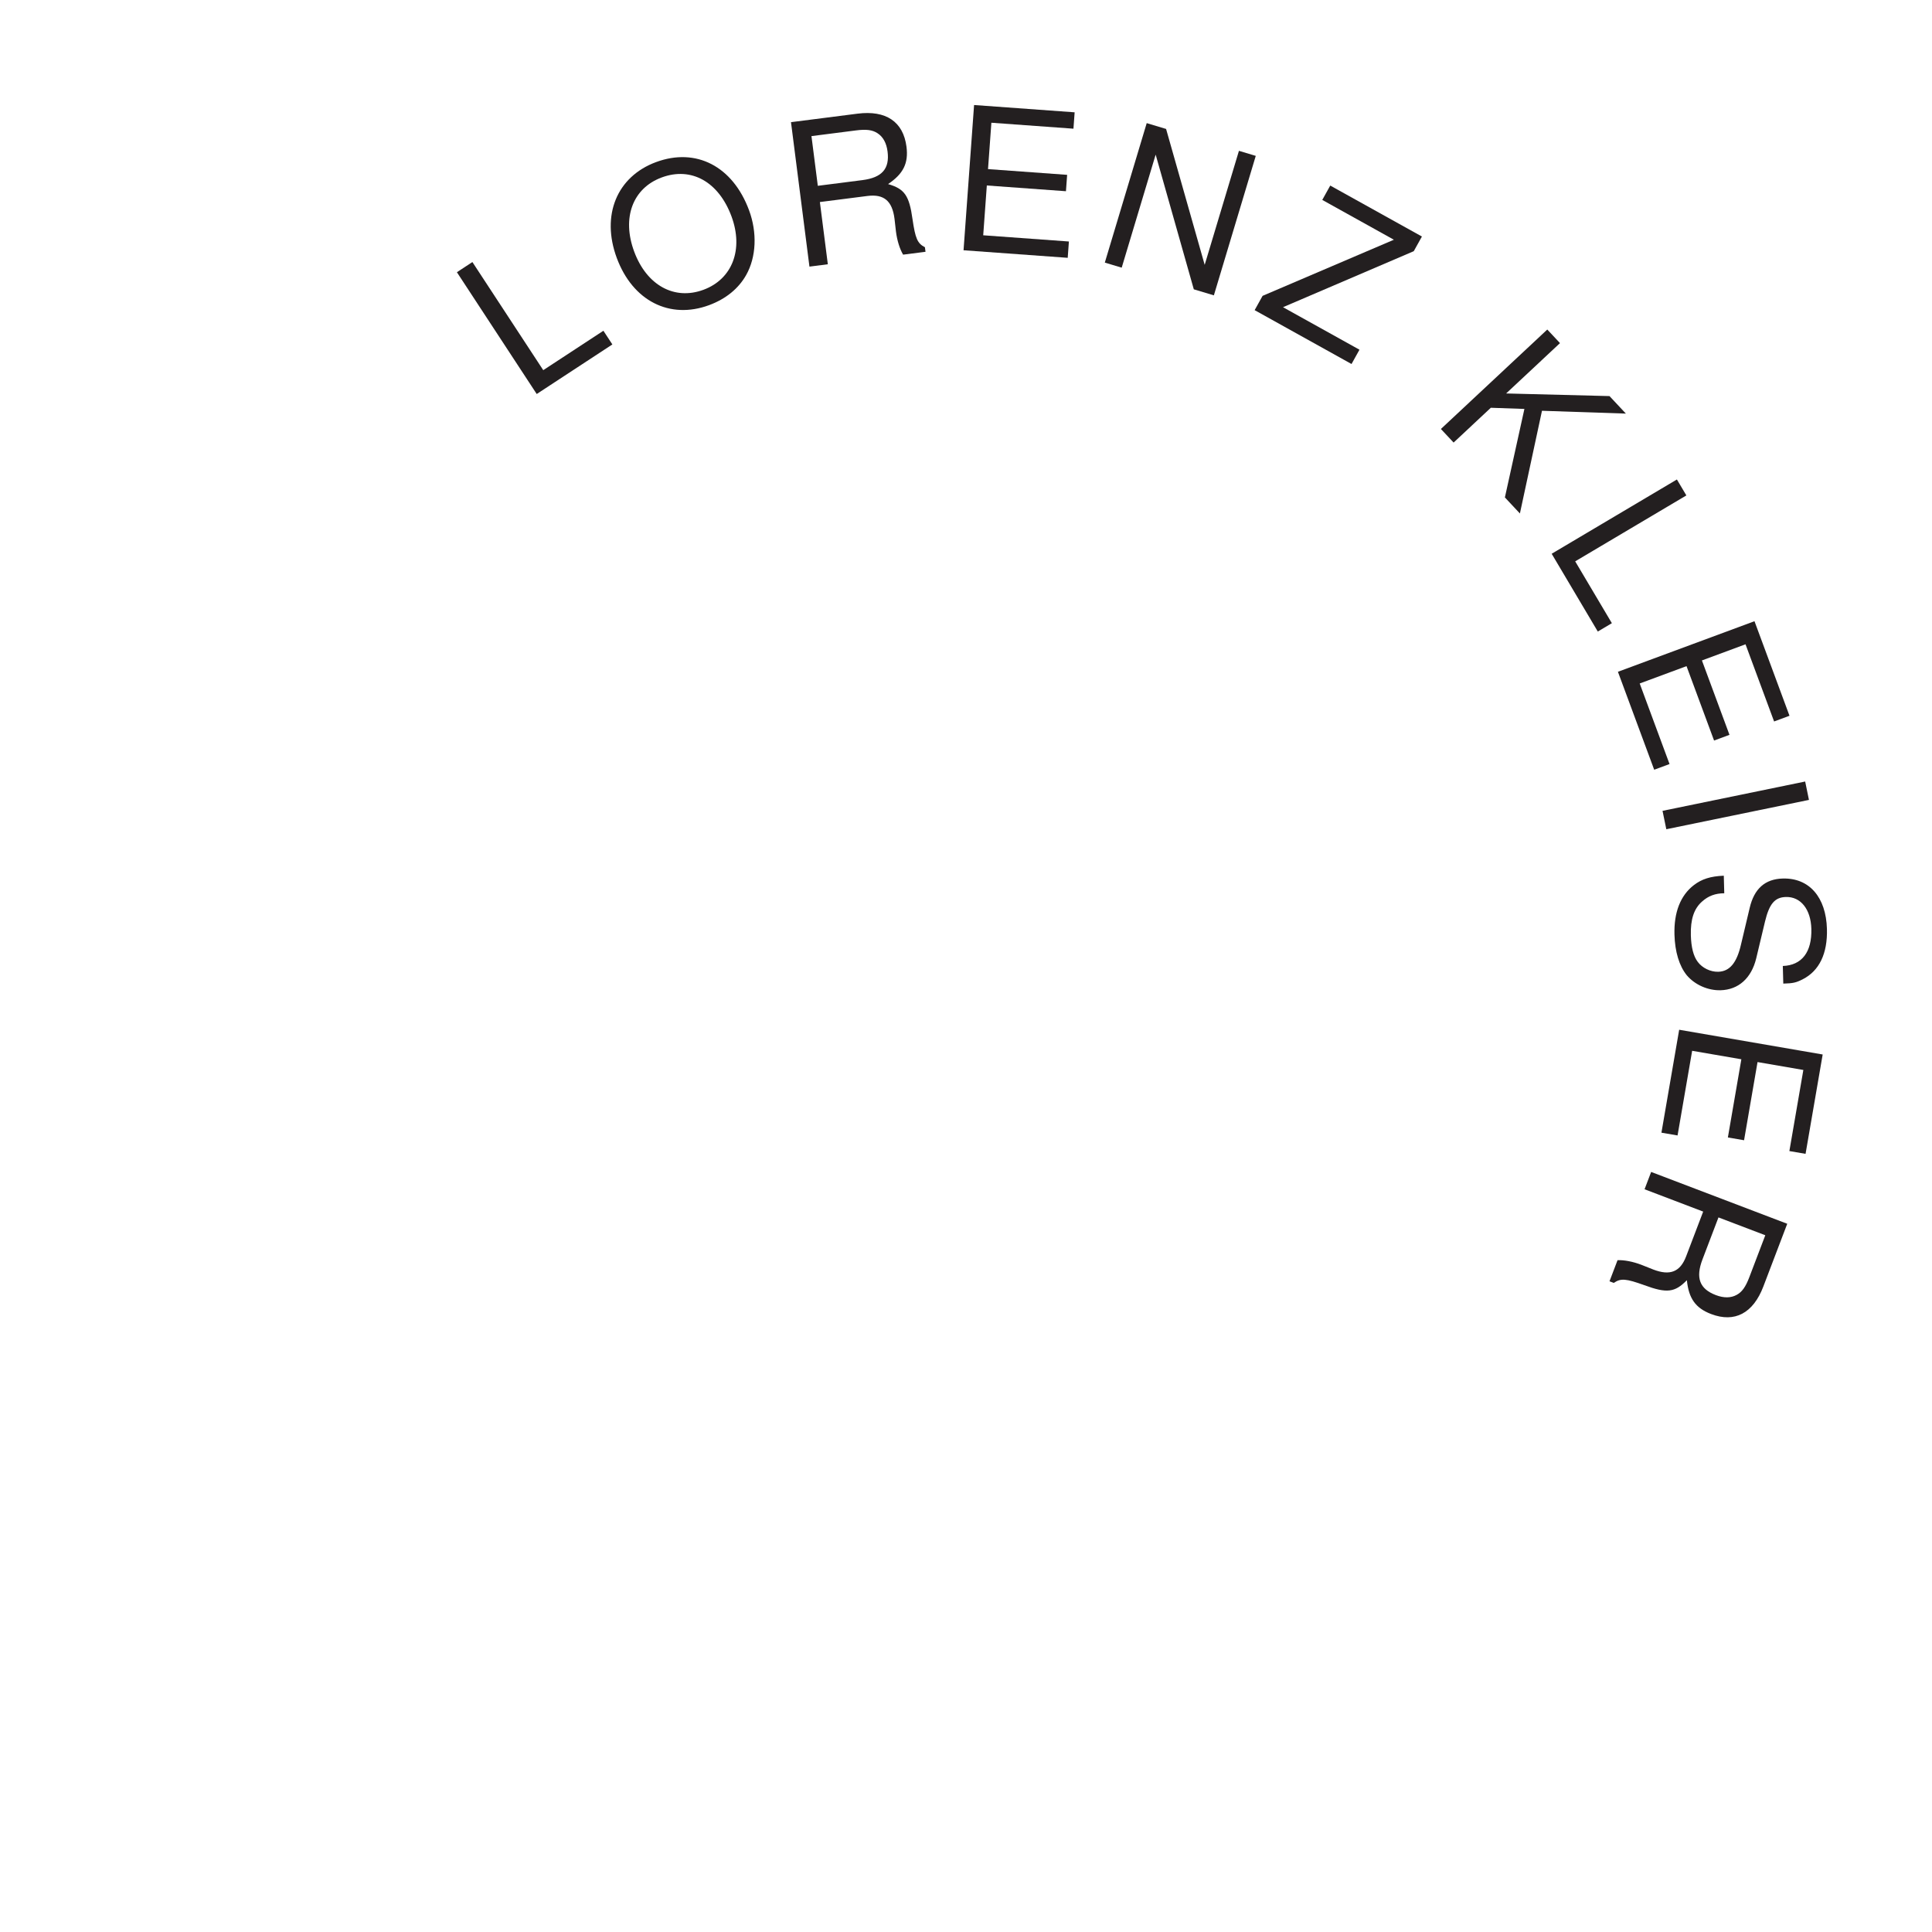
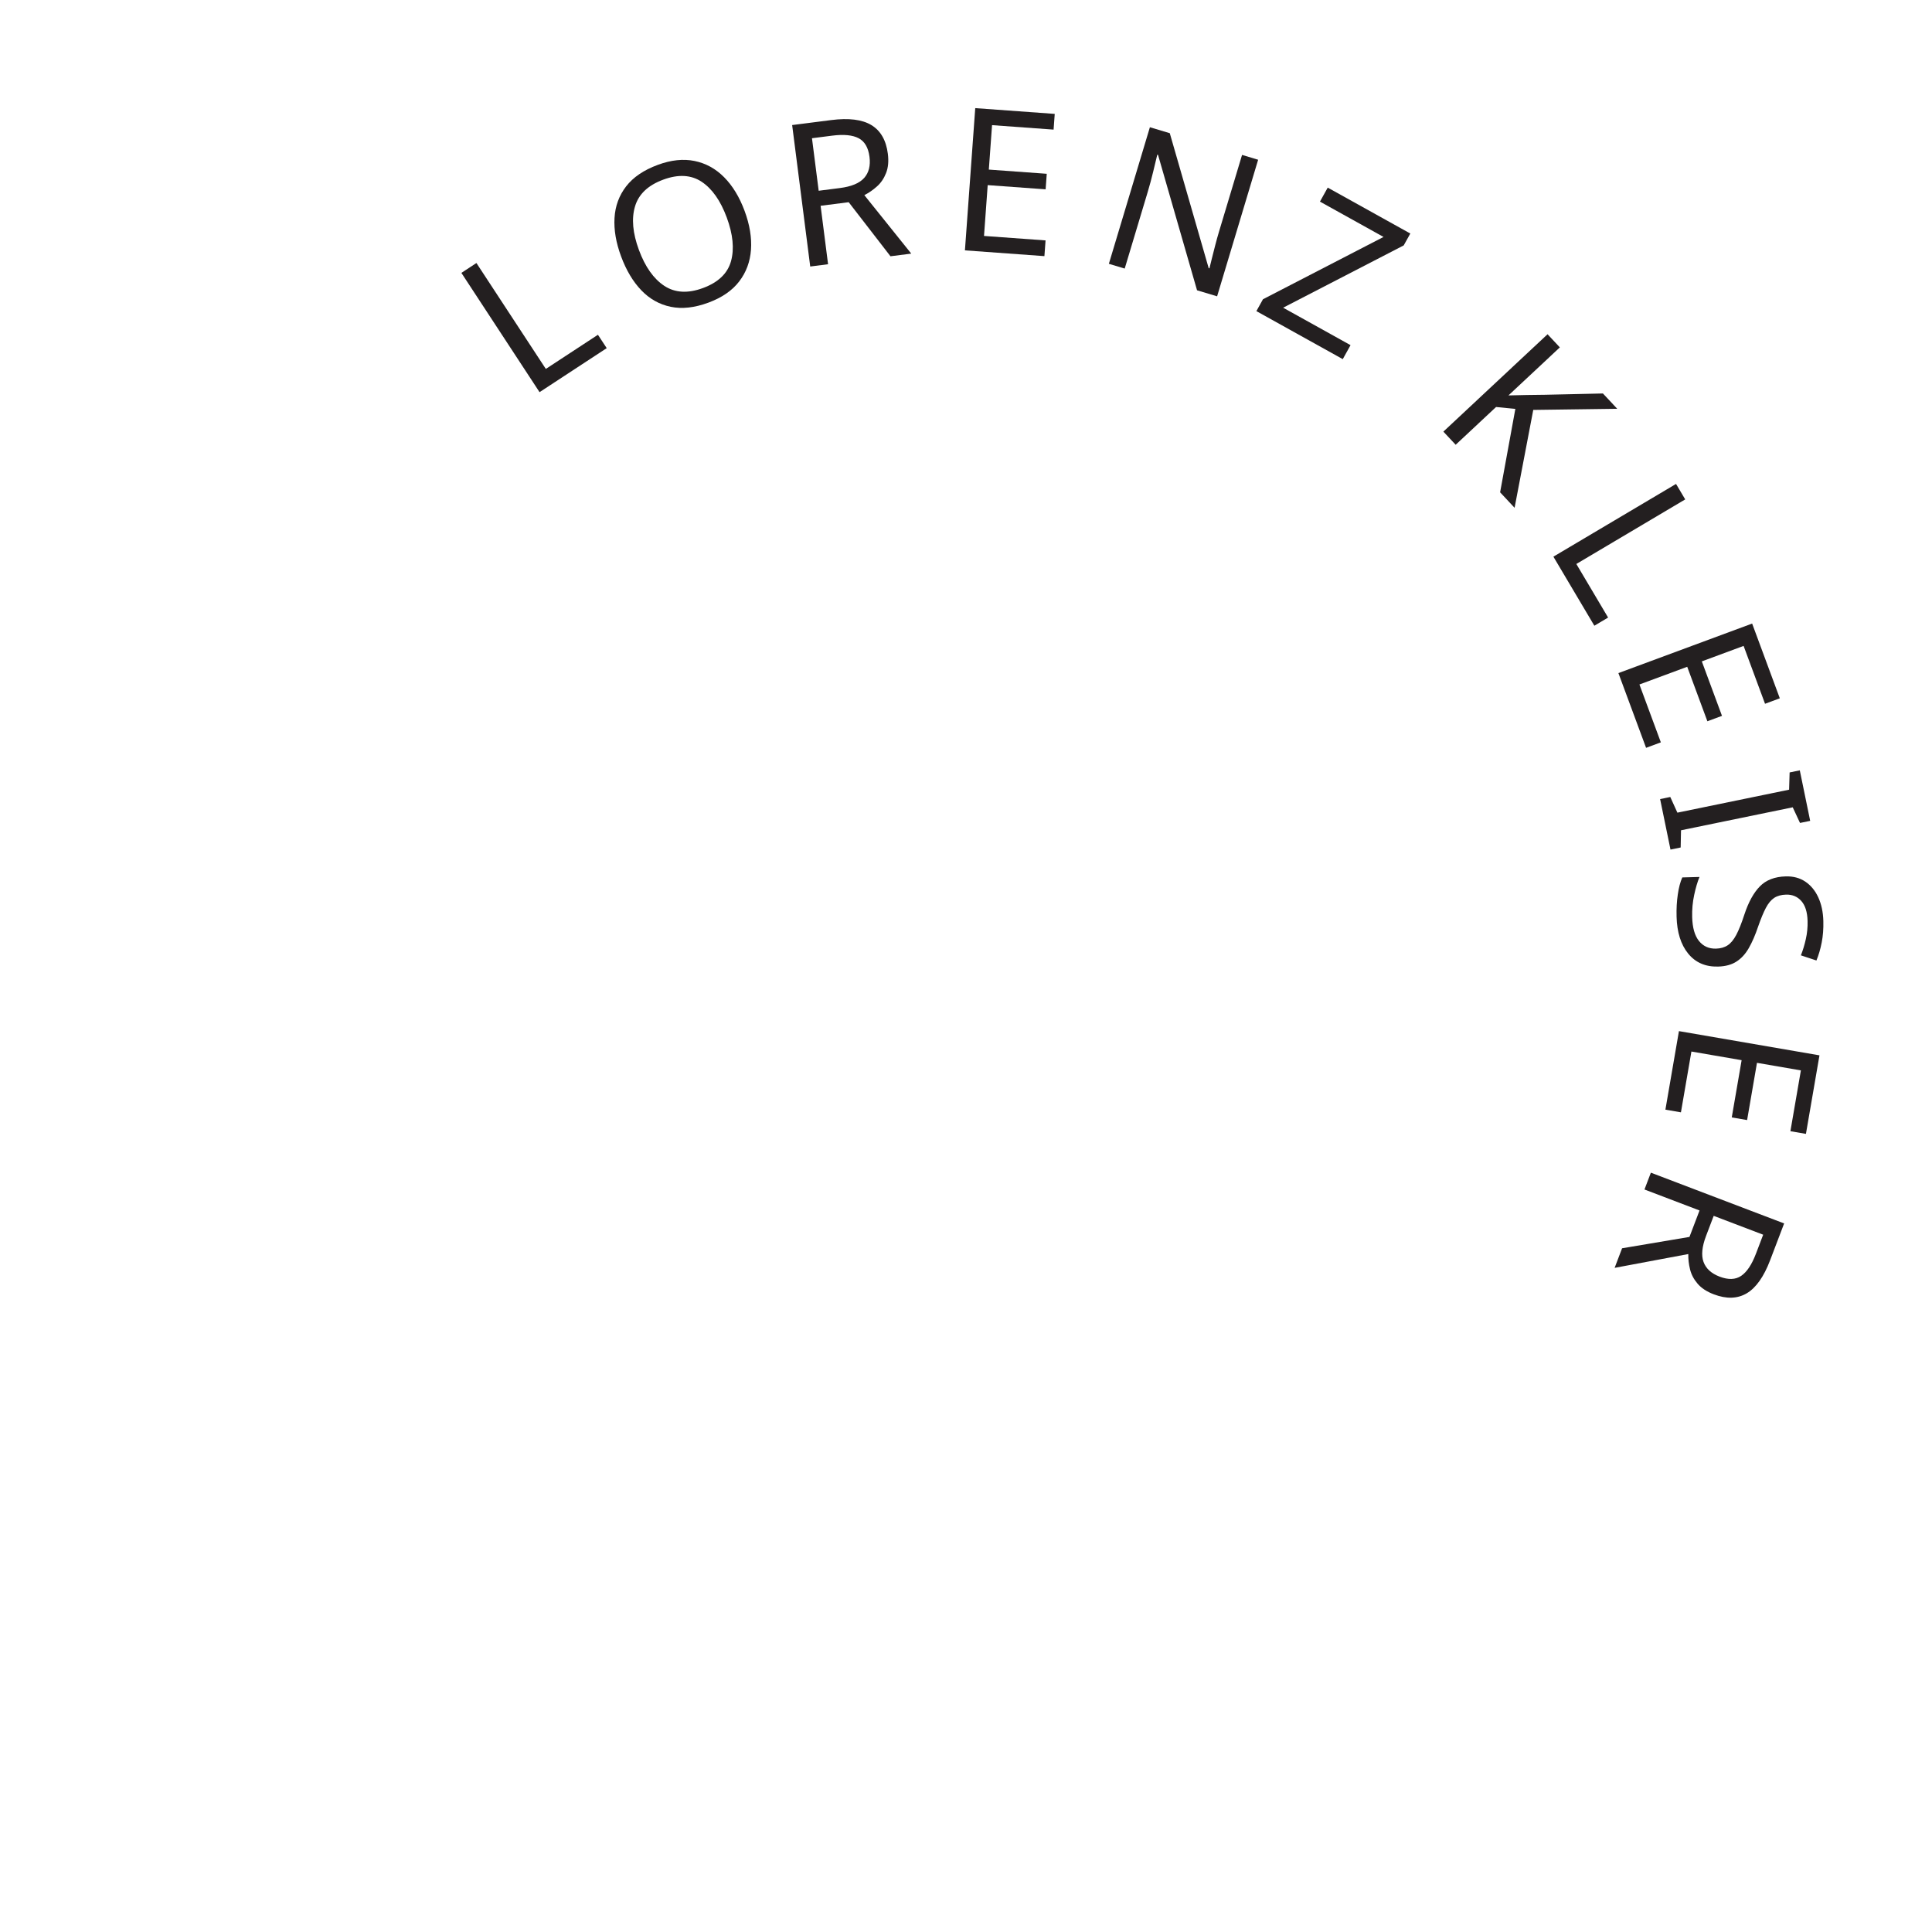
<svg xmlns="http://www.w3.org/2000/svg" id="Layer_2" data-name="Layer 2" viewBox="0 0 500 500">
  <defs>
-     <style>.cls-1{fill:none;}.cls-2{clip-path:url(#clip-path);}.cls-3{font-size:51.69px;}.cls-10,.cls-11,.cls-12,.cls-13,.cls-14,.cls-3,.cls-4,.cls-5,.cls-6,.cls-7,.cls-8,.cls-9{fill:#231f20;font-family:HelveticaLTStd-Blk, Helvetica LT Std;}.cls-4{font-size:51.69px;}.cls-5{font-size:51.69px;}.cls-6{font-size:51.69px;}.cls-7{font-size:51.69px;}.cls-8{font-size:51.69px;}.cls-9{font-size:51.69px;}.cls-10{font-size:51.69px;}.cls-11{font-size:51.69px;}.cls-12{font-size:51.69px;}.cls-13{font-size:51.69px;}.cls-14{font-size:51.69px;}</style>
+     <style>.cls-1{fill:none;}.cls-2{clip-path:url(#clip-path);}.cls-3{font-size:51.69px;}.cls-10,.cls-11,.cls-12,.cls-13,.cls-14,.cls-3,.cls-4,.cls-5,.cls-6,.cls-7,.cls-8,.cls-9{fill:#231f20;font-family:futura-pt, sans-serif;}.cls-4{font-size:51.69px;}.cls-5{font-size:51.69px;}.cls-6{font-size:51.69px;}.cls-7{font-size:51.69px;}.cls-8{font-size:51.69px;}.cls-9{font-size:51.69px;}.cls-10{font-size:51.69px;}.cls-11{font-size:51.69px;}.cls-12{font-size:51.69px;}.cls-13{font-size:51.69px;}.cls-14{font-size:51.69px;}</style>
    <clipPath id="clip-path1">
      <rect class="cls-1" width="500" height="500" />
    </clipPath>
  </defs>
  <g id="Artwork_21" data-name="Artwork 2">
    <g class="cls-2">
      <text class="cls-3" transform="translate(135.44 104.24) rotate(-33.24)">L</text>
      <text class="cls-4" transform="translate(164.22 84.85) rotate(-20.32)">O</text>
      <text class="cls-5" transform="translate(204.71 69.61) rotate(-7.28)">R</text>
      <text class="cls-6" transform="translate(244.72 64.43) rotate(4.15)">E</text>
      <text class="cls-7" transform="translate(282.17 66.83) rotate(16.72)">N</text>
      <text class="cls-8" transform="translate(323.43 79.56) rotate(29.07)">Z</text>
      <text class="cls-9" transform="translate(355.66 98.36) rotate(37.27)"> </text>
      <text class="cls-10" transform="translate(370.12 108.04) rotate(46.93)">K</text>
      <text class="cls-11" transform="matrix(0.51, 0.86, -0.86, 0.51, 399.46, 139.75)">L</text>
      <text class="cls-4" transform="translate(417.1 169.49) rotate(69.68)">E</text>
      <text class="cls-12" transform="translate(429.22 204.78) rotate(78.38)">I</text>
      <text class="cls-13" transform="translate(434.07 224.47) rotate(88.46)">S</text>
      <text class="cls-14" transform="translate(435.36 261.91) rotate(99.78)">E</text>
      <text class="cls-14" transform="translate(429.03 298.8) rotate(110.85)">R</text>
    </g>
  </g>
</svg>
